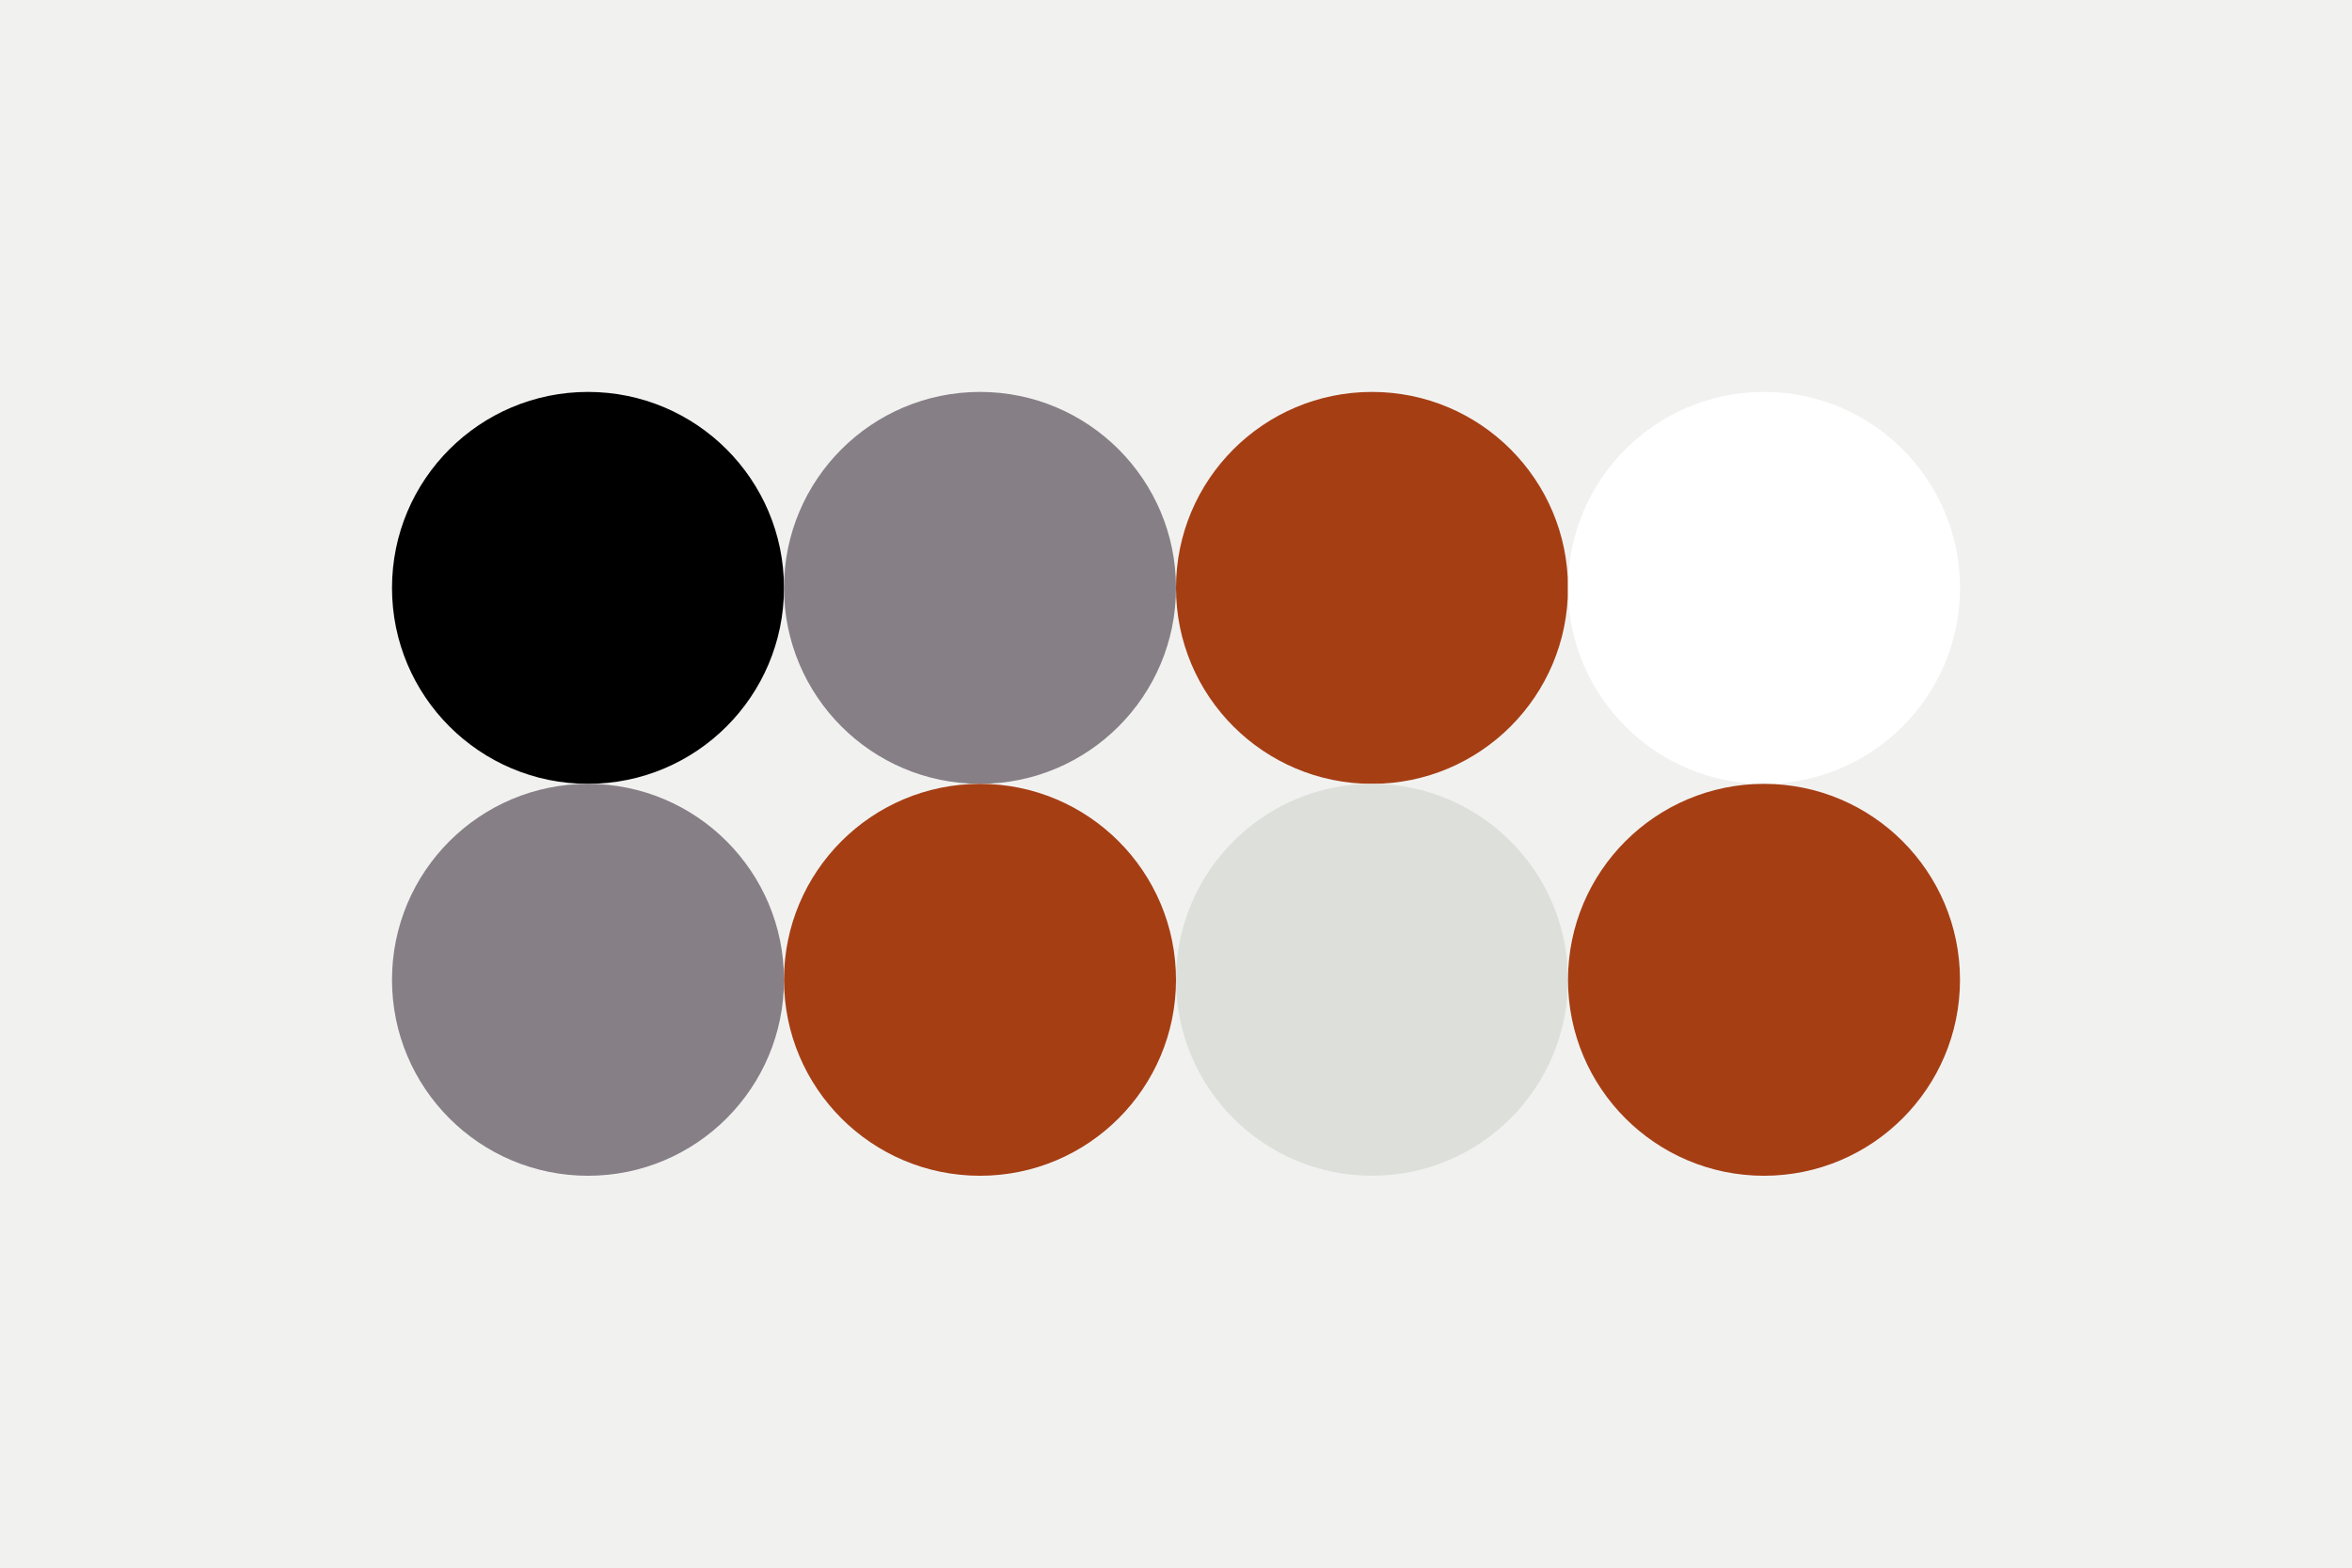
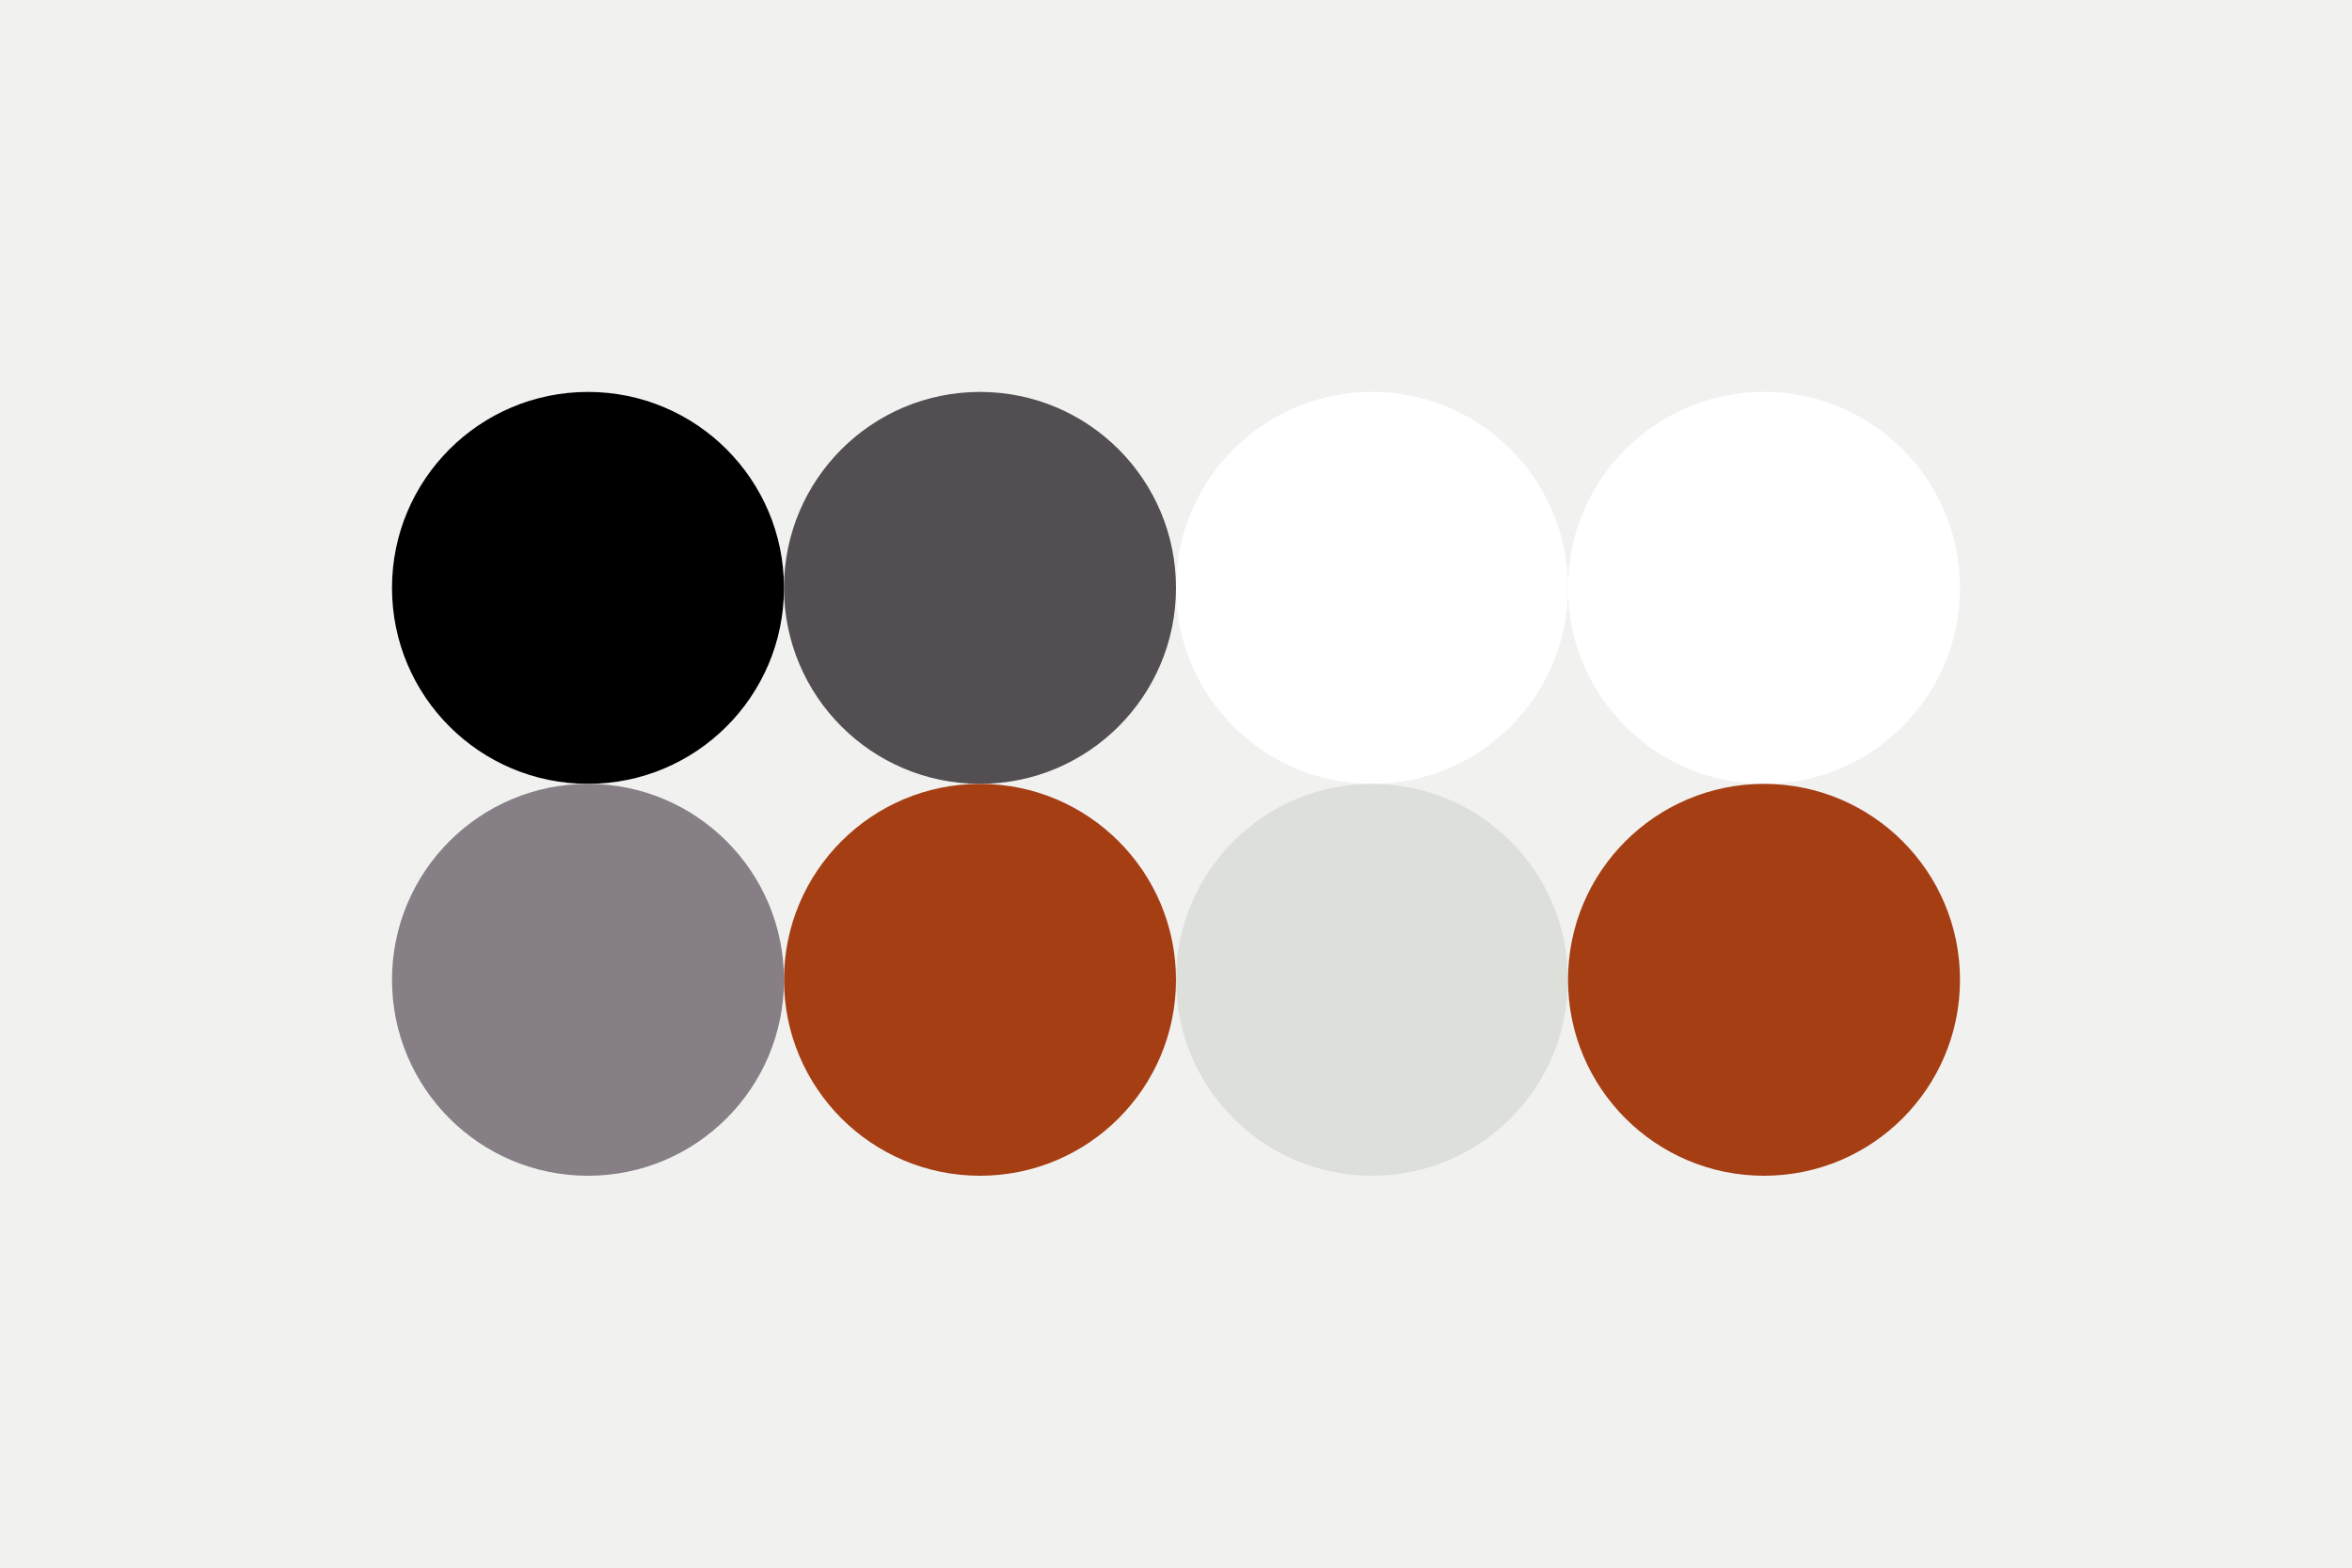
<svg xmlns="http://www.w3.org/2000/svg" width="96px" height="64px" baseProfile="full" version="1.1">
  <rect width="96" height="64" id="background" fill="#f1f2f0" />
  <circle cx="24" cy="24" r="8" id="f_high" fill="black" />
-   <circle cx="40" cy="24" r="8" id="f_med" fill="#867f86" />
-   <circle cx="56" cy="24" r="8" id="f_low" fill="#a63e14" />
+   <circle cx="40" cy="24" r="8" id="f_med" fill="#524e52" />
+   <circle cx="56" cy="24" r="8" id="f_low" fill="#ffffff" />
  <circle cx="72" cy="24" r="8" id="f_inv" fill="white" />
  <circle cx="24" cy="40" r="8" id="b_high" fill="#867f86" />
  <circle cx="40" cy="40" r="8" id="b_med" fill="#a63e14" />
  <circle cx="56" cy="40" r="8" id="b_low" fill="#dde0da" />
  <circle cx="72" cy="40" r="8" id="b_inv" fill="#a63e14" />
</svg>
